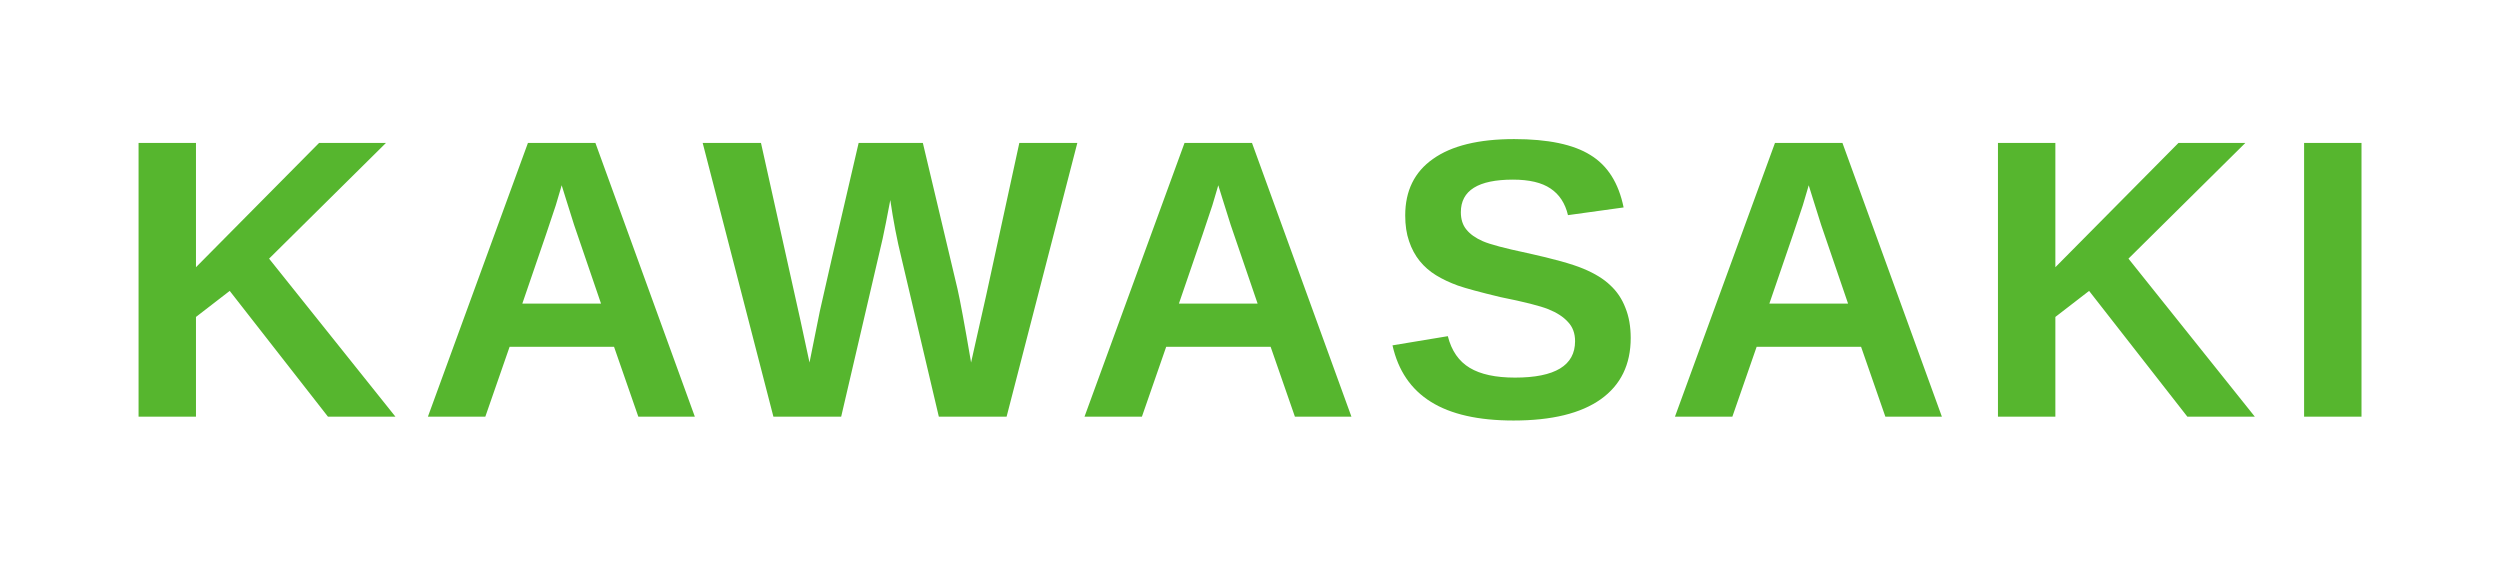
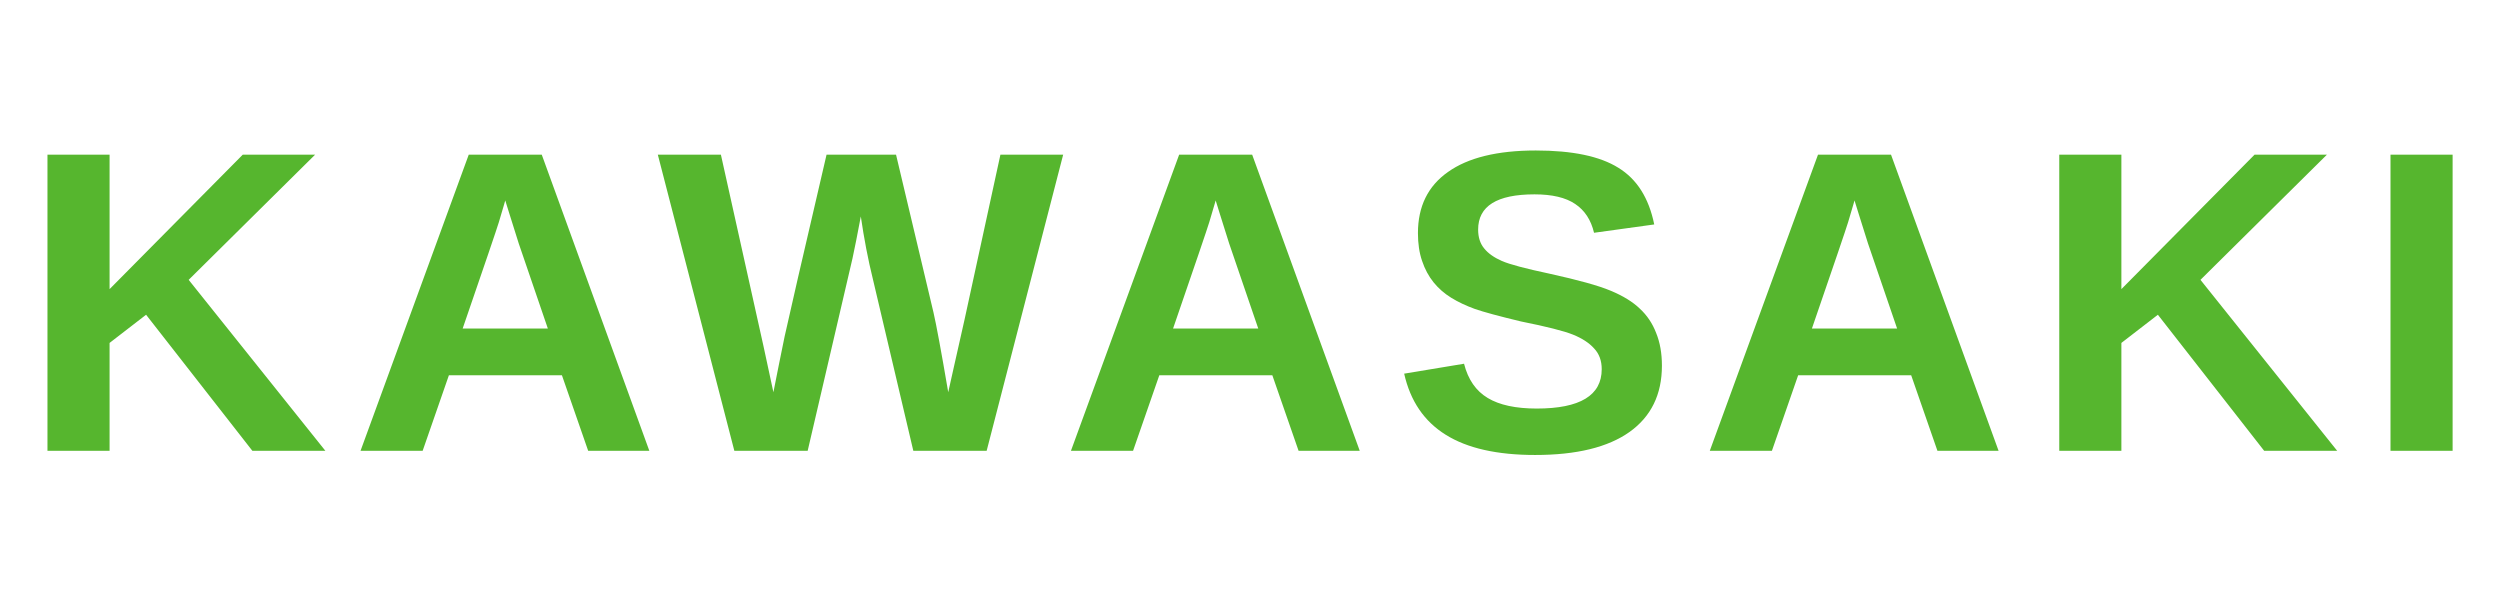
- <svg xmlns="http://www.w3.org/2000/svg" viewBox="0 0 132 30">
-   <text x="66" y="22" font-family="Arial,Helvetica,sans-serif" font-size="21" font-weight="700" letter-spacing="1" text-anchor="middle" fill="#56b62e">KAWASAKI</text>
+ <svg xmlns="http://www.w3.org/2000/svg" width="122" height="30" viewBox="0 0 122 30">
+   <text x="61" y="22" font-family="Arial,Helvetica,sans-serif" font-size="21" font-weight="700" letter-spacing="1" text-anchor="middle" fill="#56b62e">KAWASAKI</text>
</svg>
